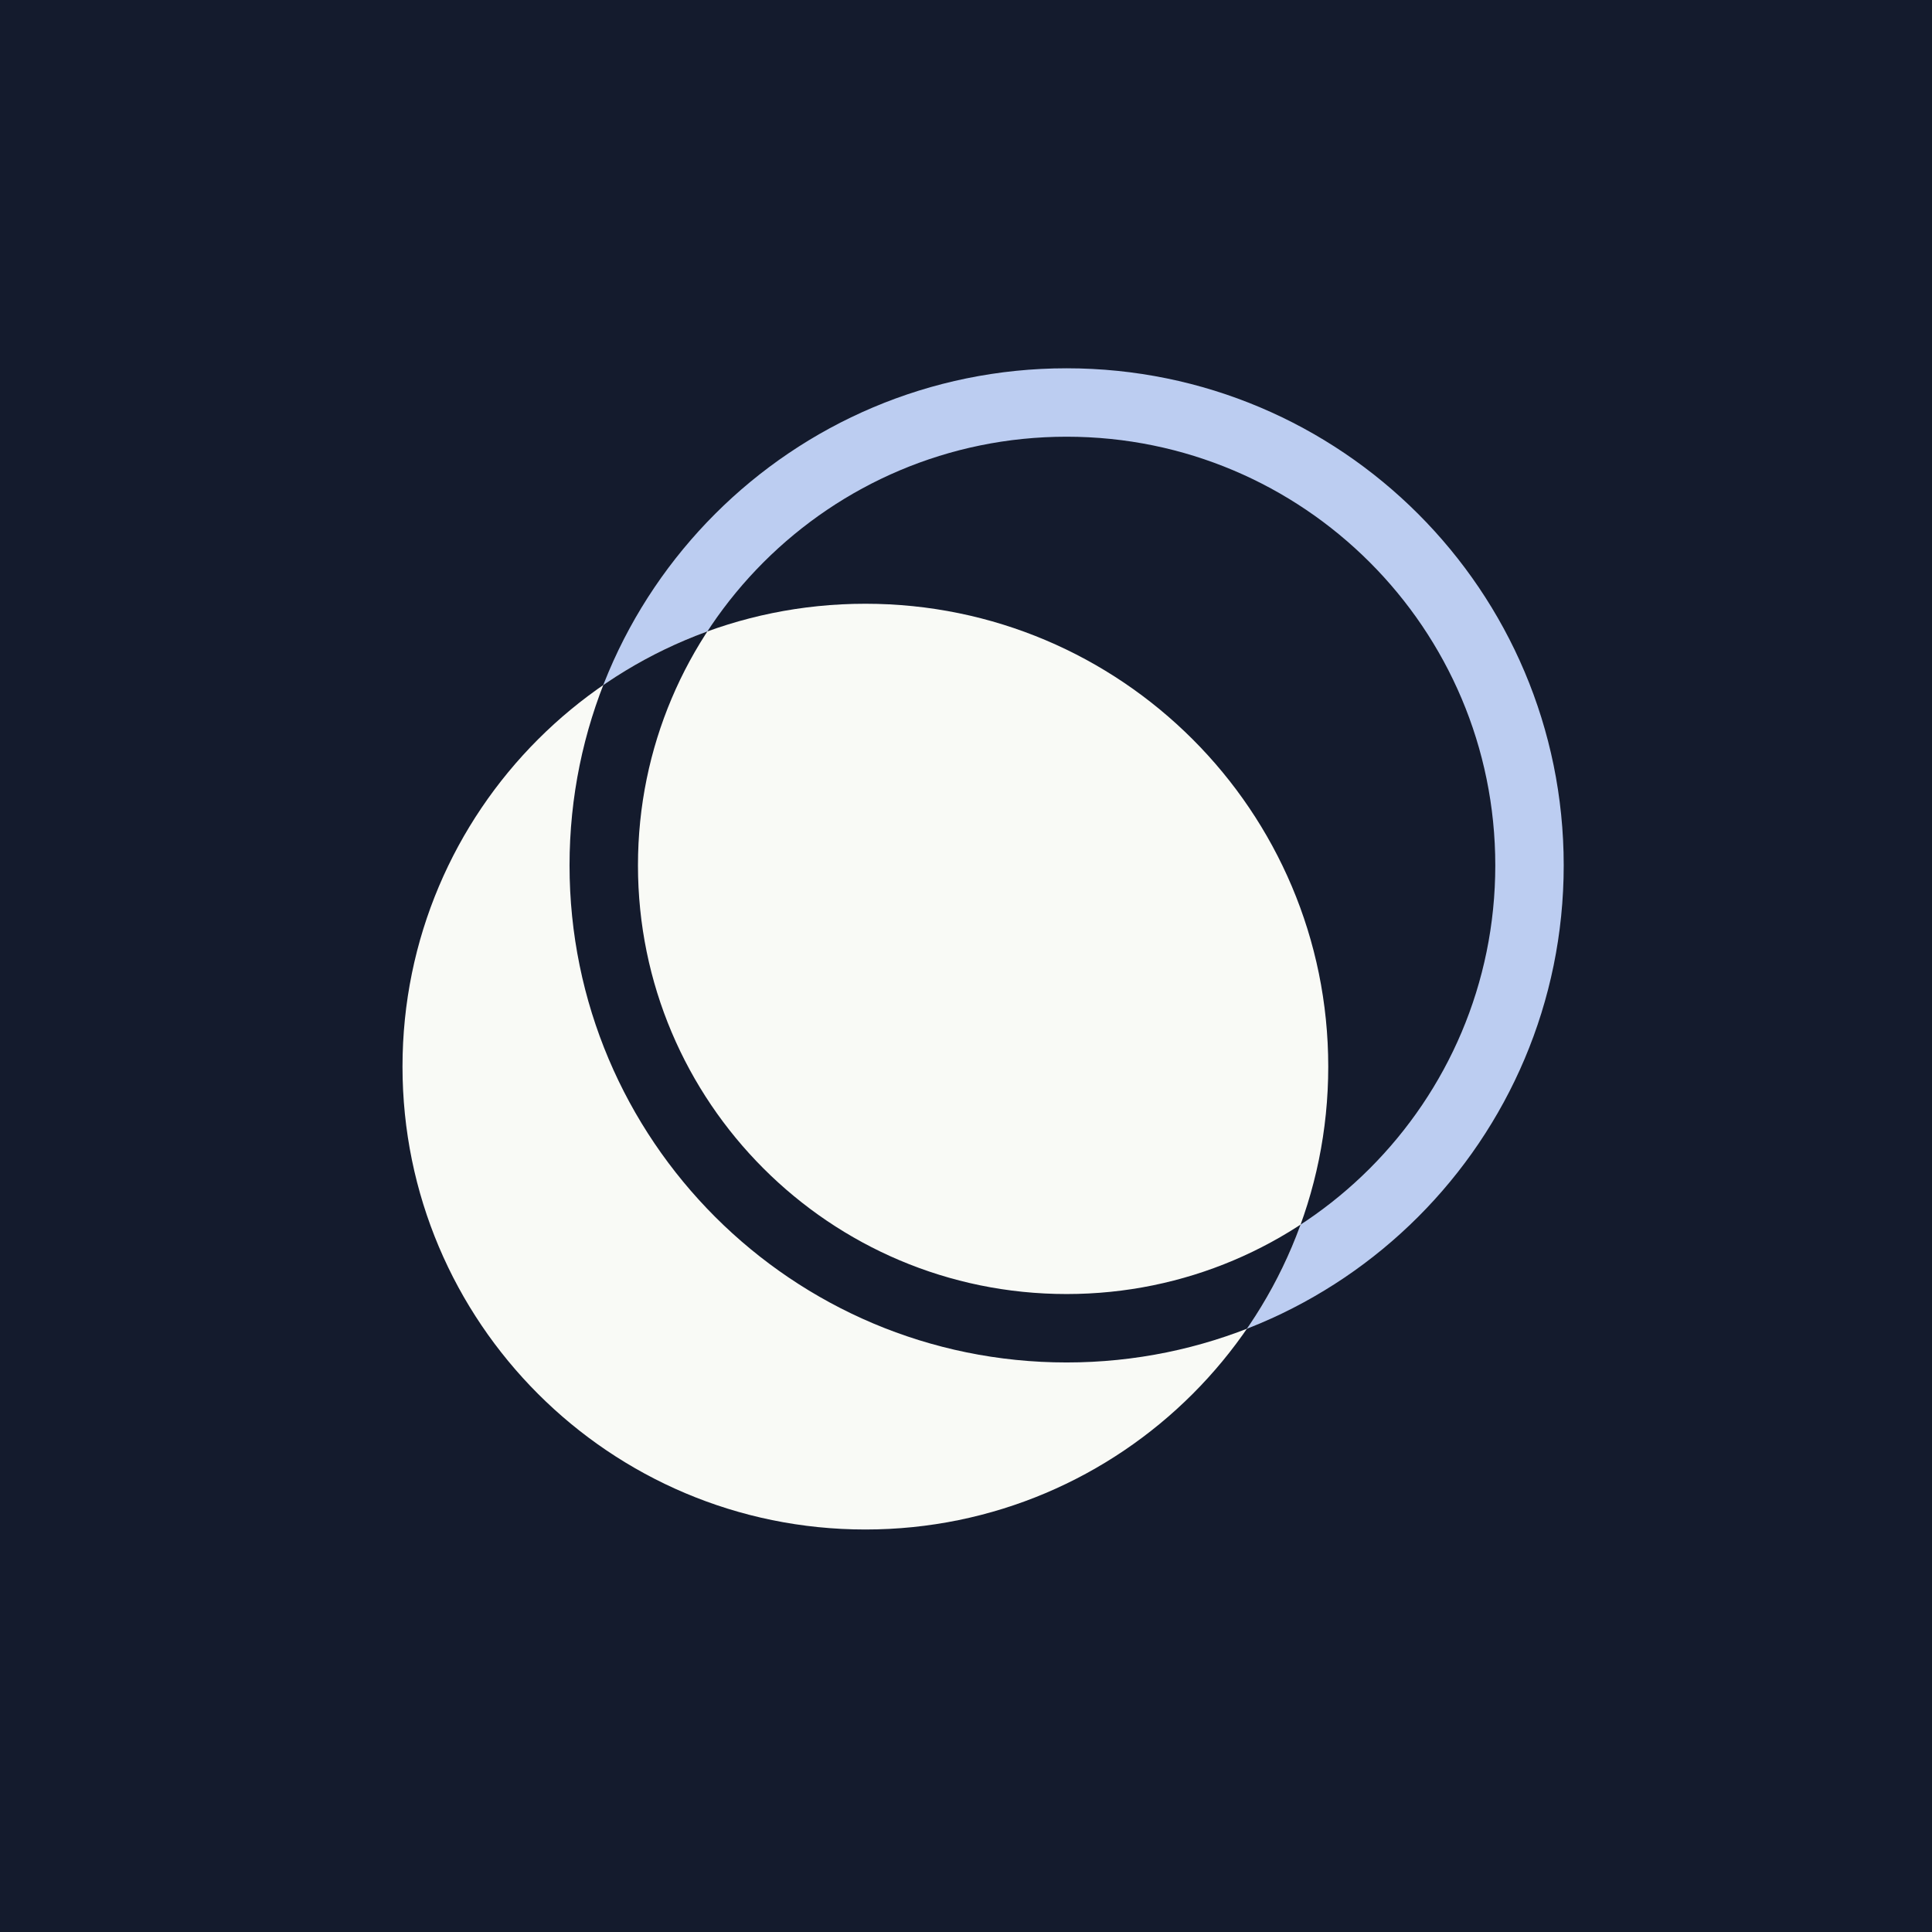
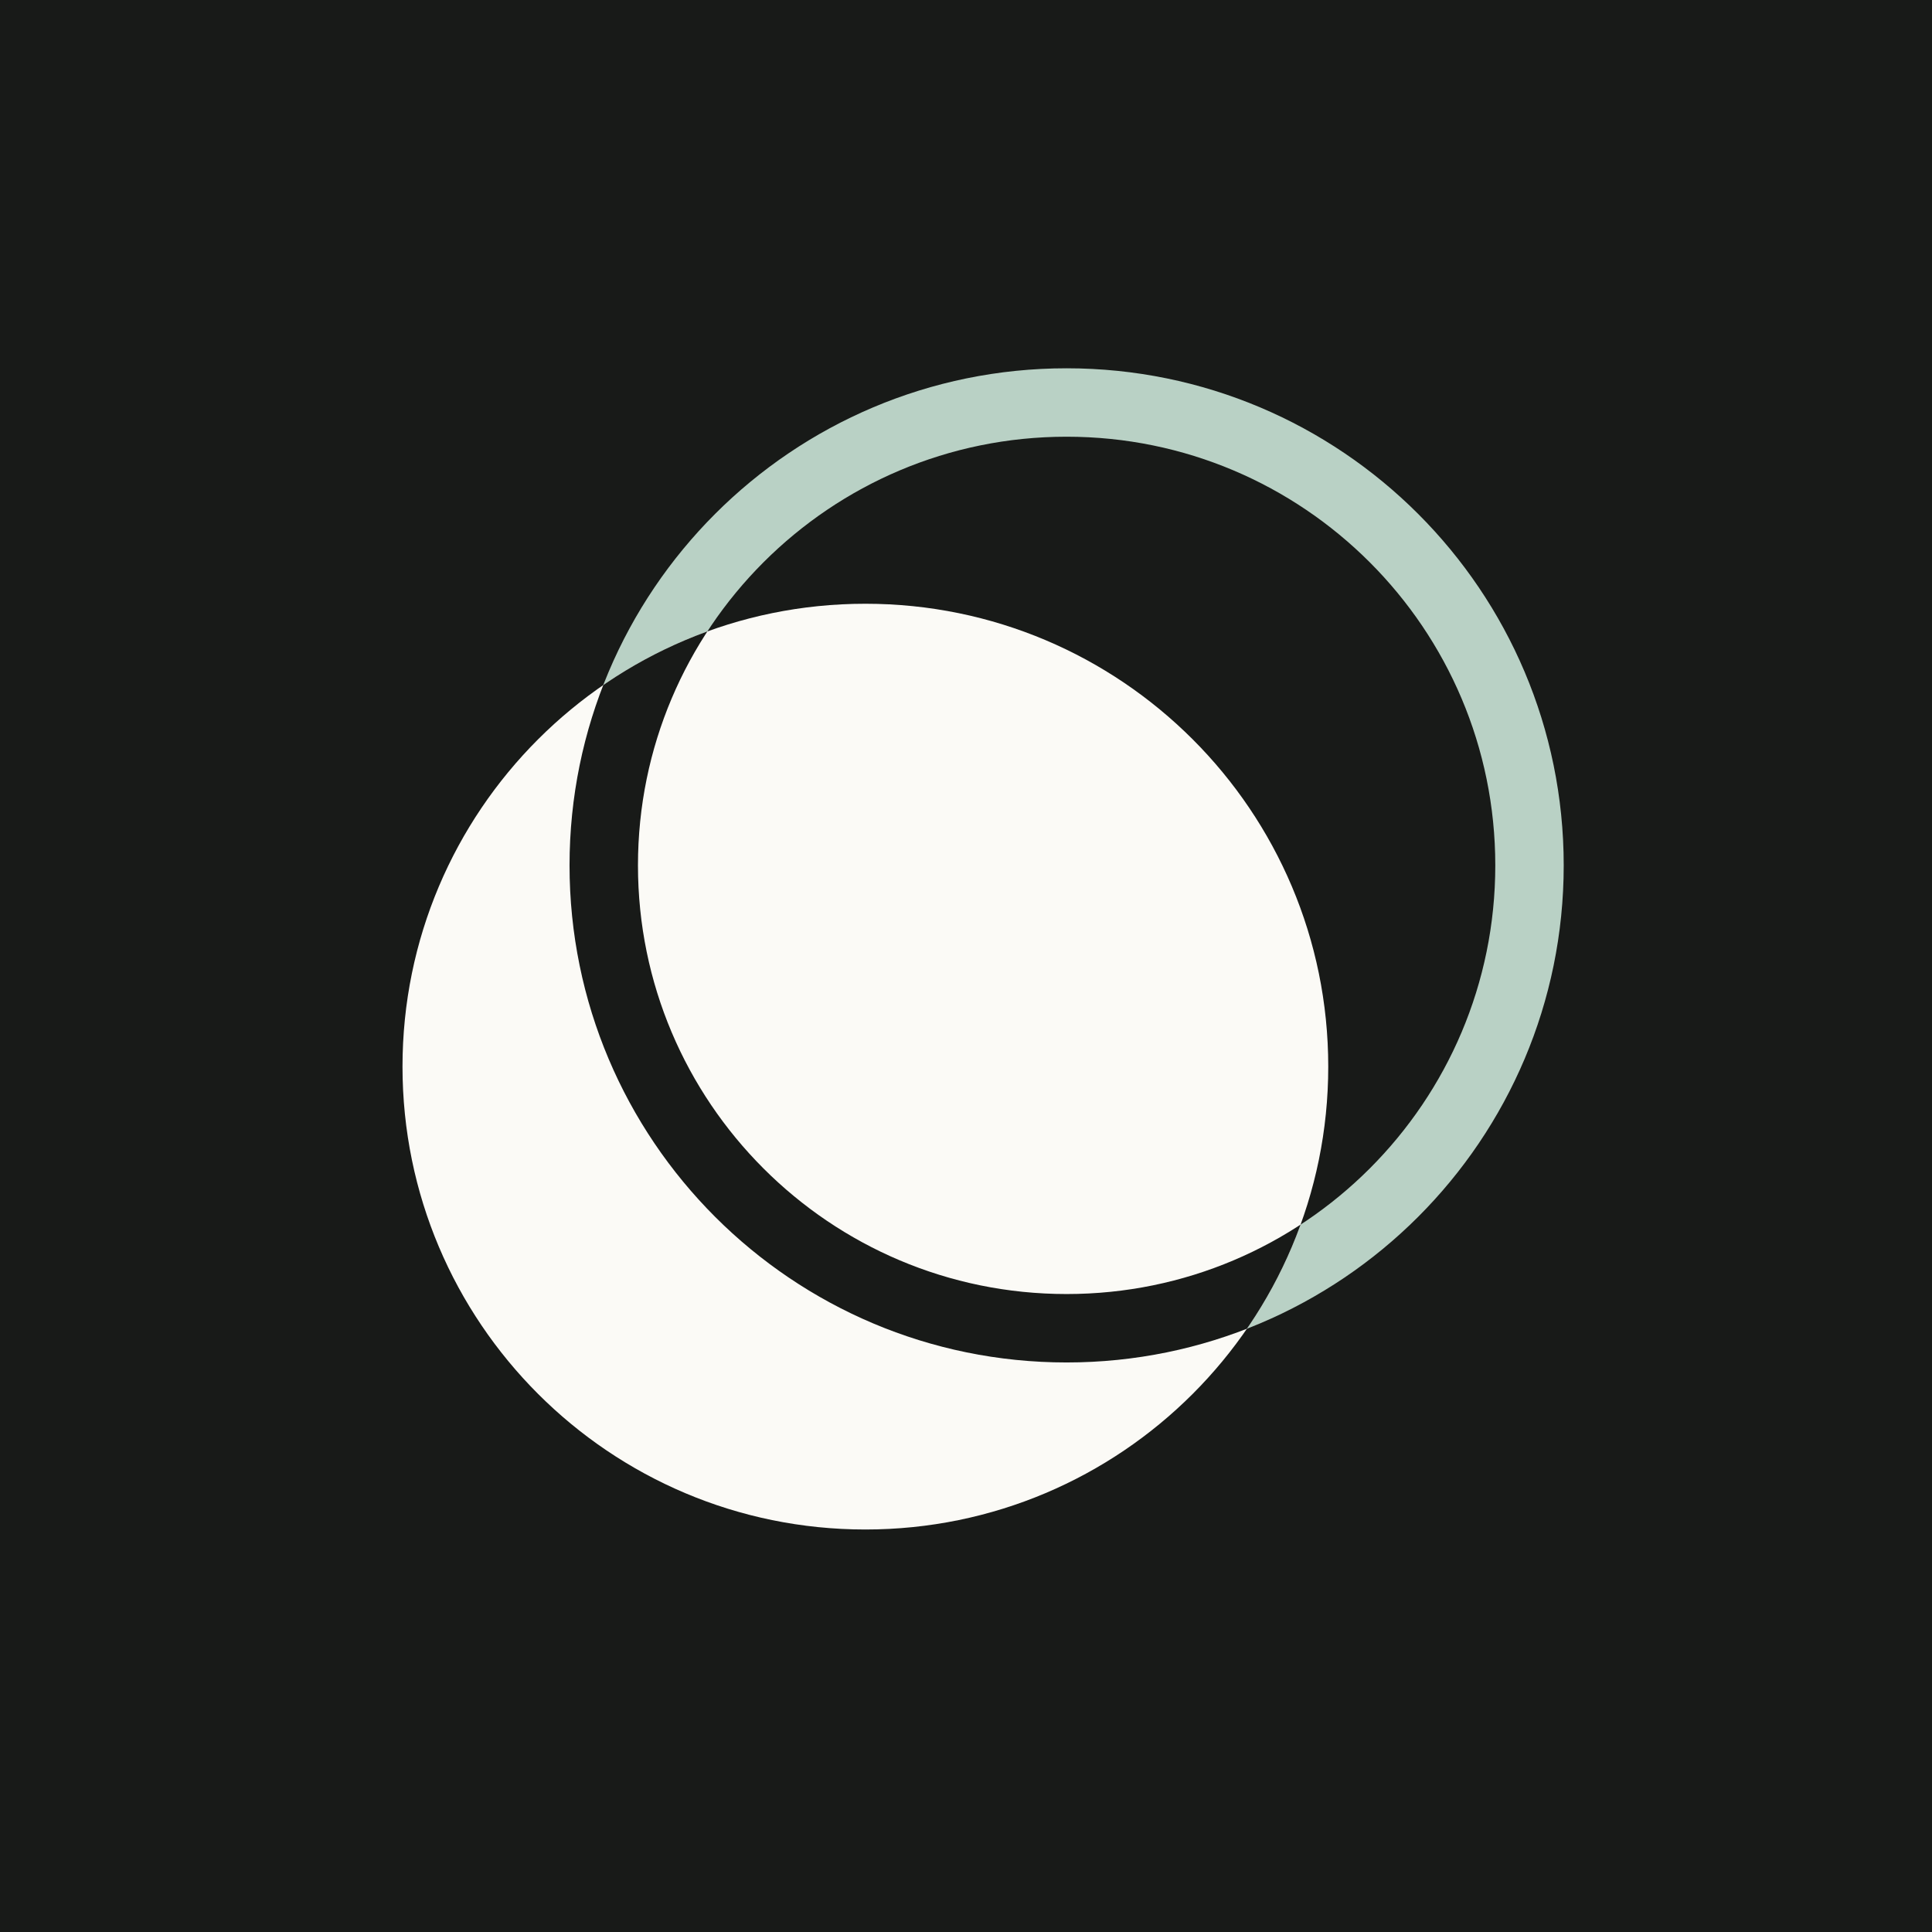
<svg xmlns="http://www.w3.org/2000/svg" viewBox="0 0 96 96" role="img" aria-label="AI Character Institute">
-   <rect width="96" height="96" fill="#141b2d" />
+   <rect width="96" height="96" fill="#181a18" />
  <g transform="translate(16 16) scale(1)">
    <clipPath id="d">
      <circle cx="27" cy="37" r="23" />
    </clipPath>
-     <circle cx="37" cy="27" r="23" fill="none" stroke="#bccdf1" stroke-width="3.4" />
-     <circle cx="27" cy="37" r="23" fill="#f9faf6" />
-     <circle cx="37" cy="27" r="23" fill="none" stroke="#141b2d" stroke-width="3.4" clip-path="url(#d)" />
+     <circle cx="37" cy="27" r="23" fill="none" stroke="#b9d1c5" stroke-width="3.4" />
+     <circle cx="27" cy="37" r="23" fill="#fbfaf6" />
+     <circle cx="37" cy="27" r="23" fill="none" stroke="#181a18" stroke-width="3.4" clip-path="url(#d)" />
  </g>
</svg>
